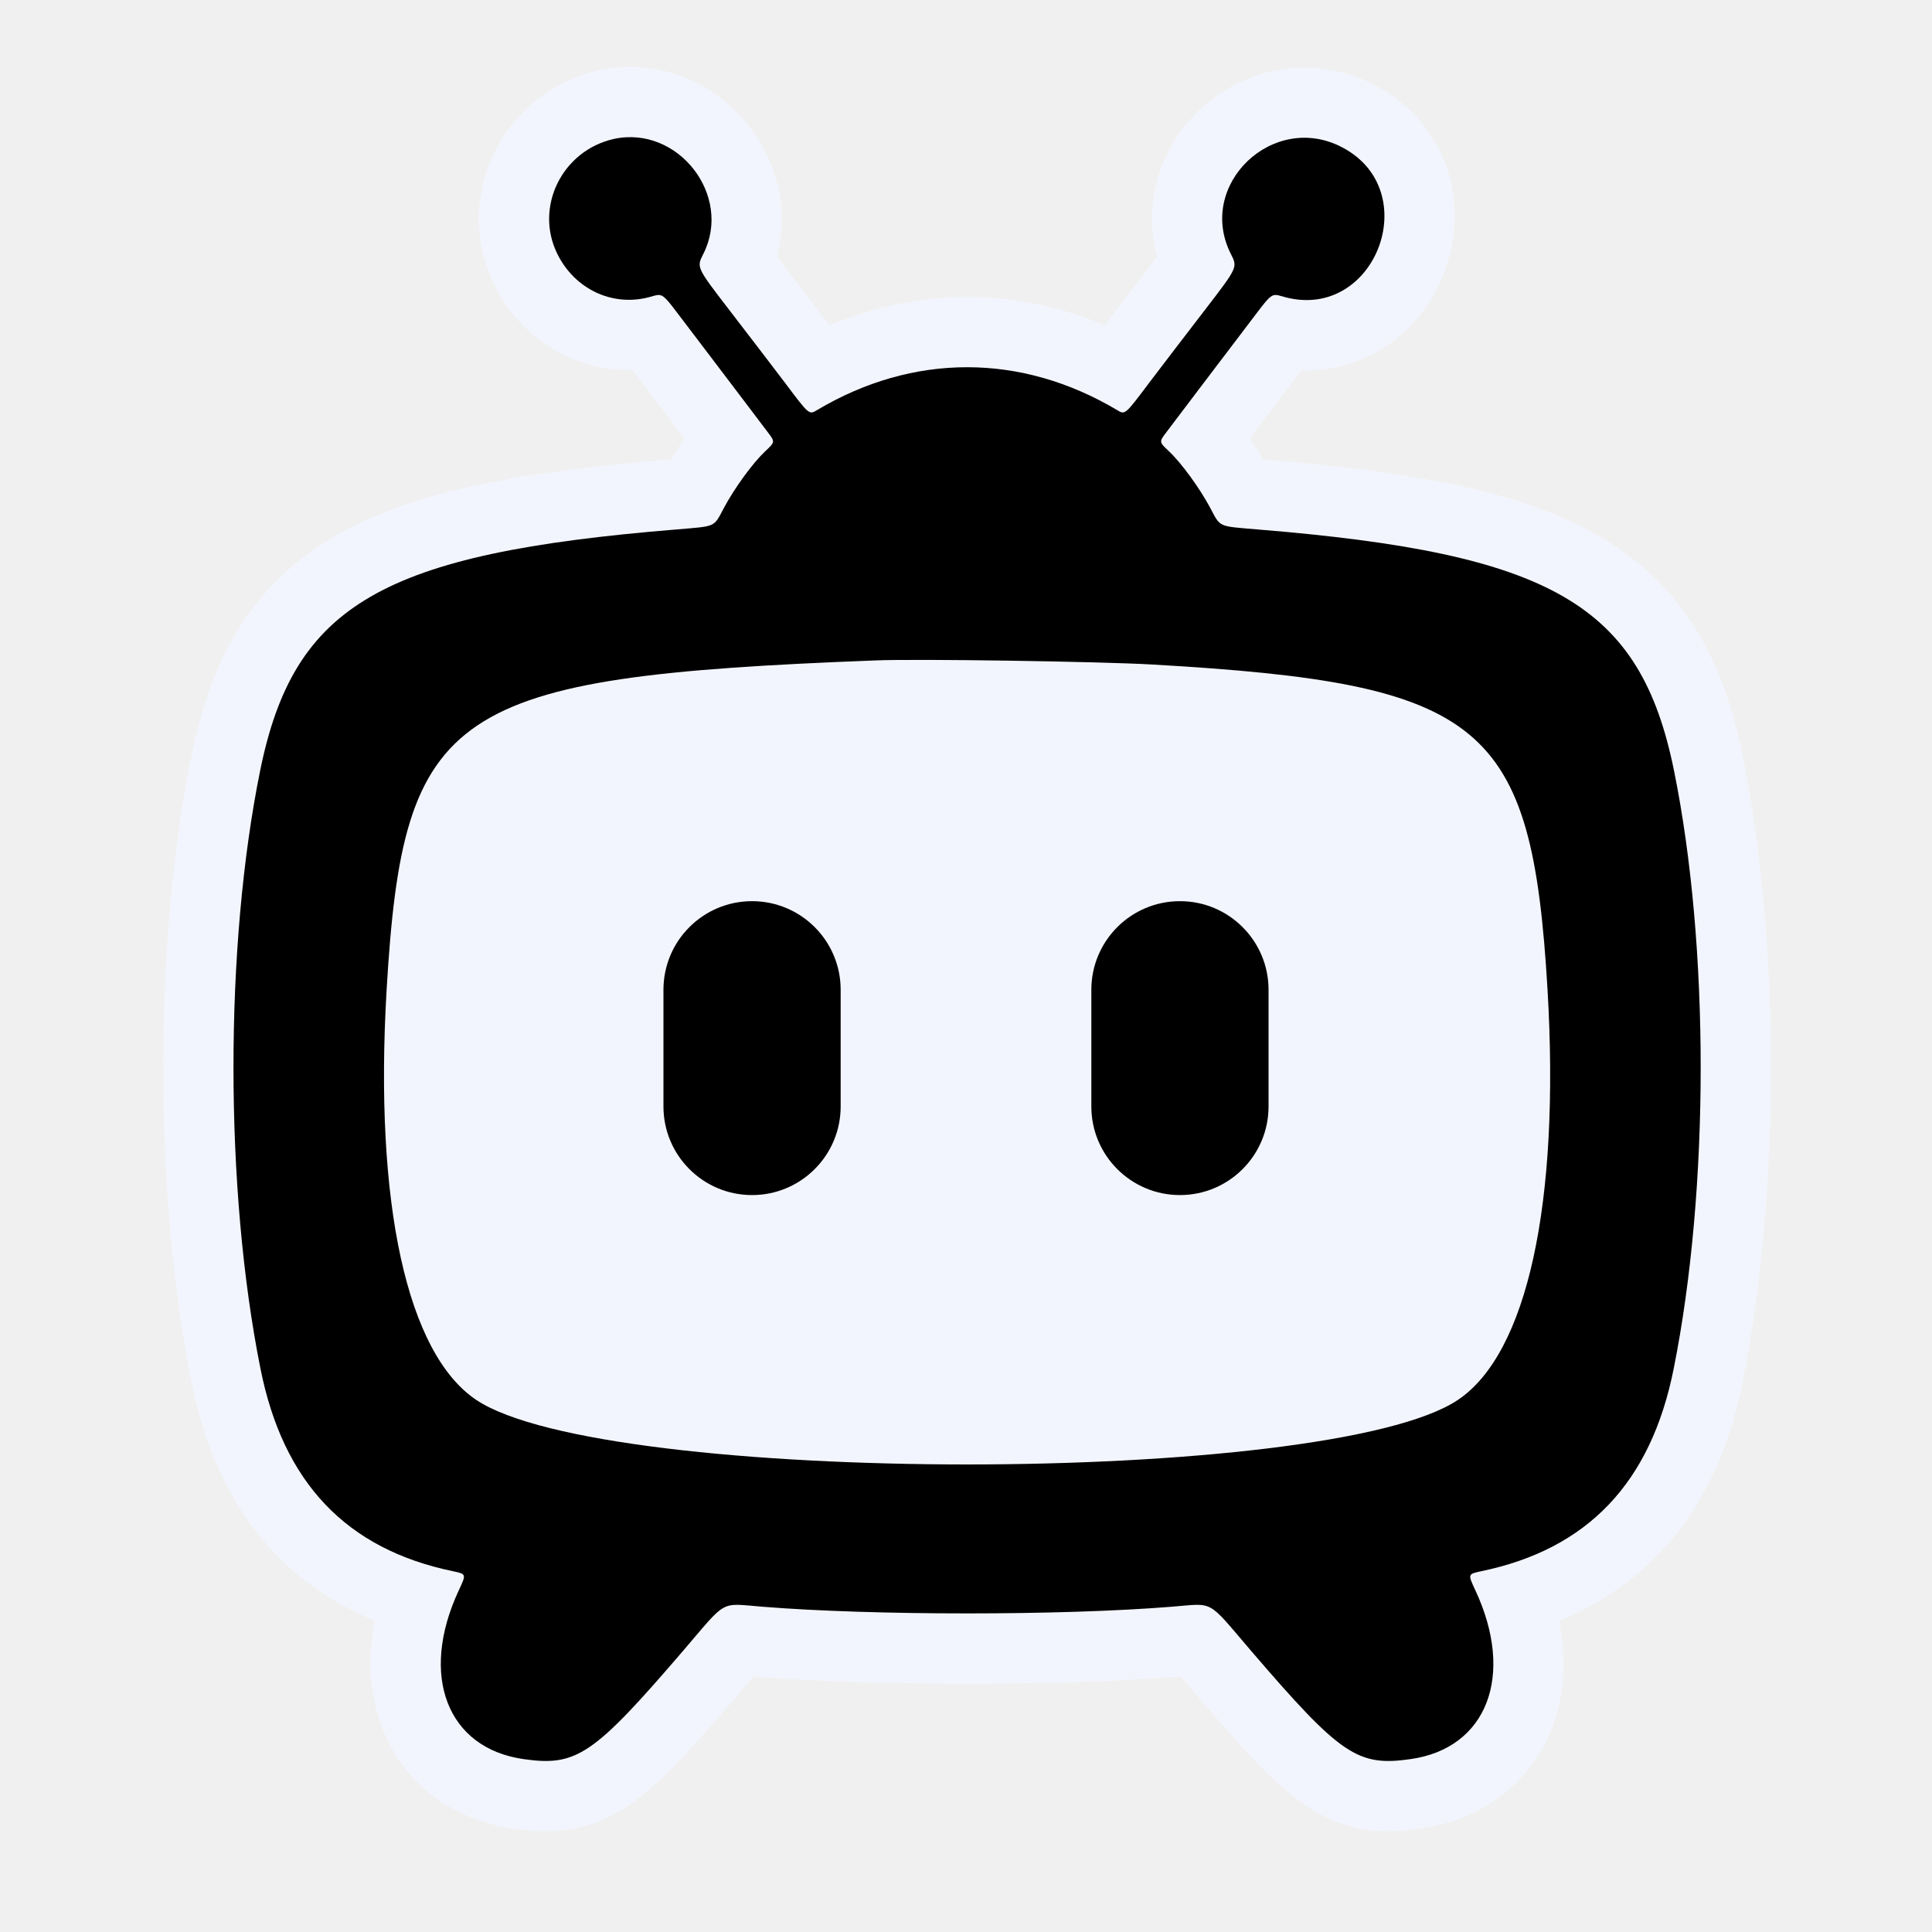
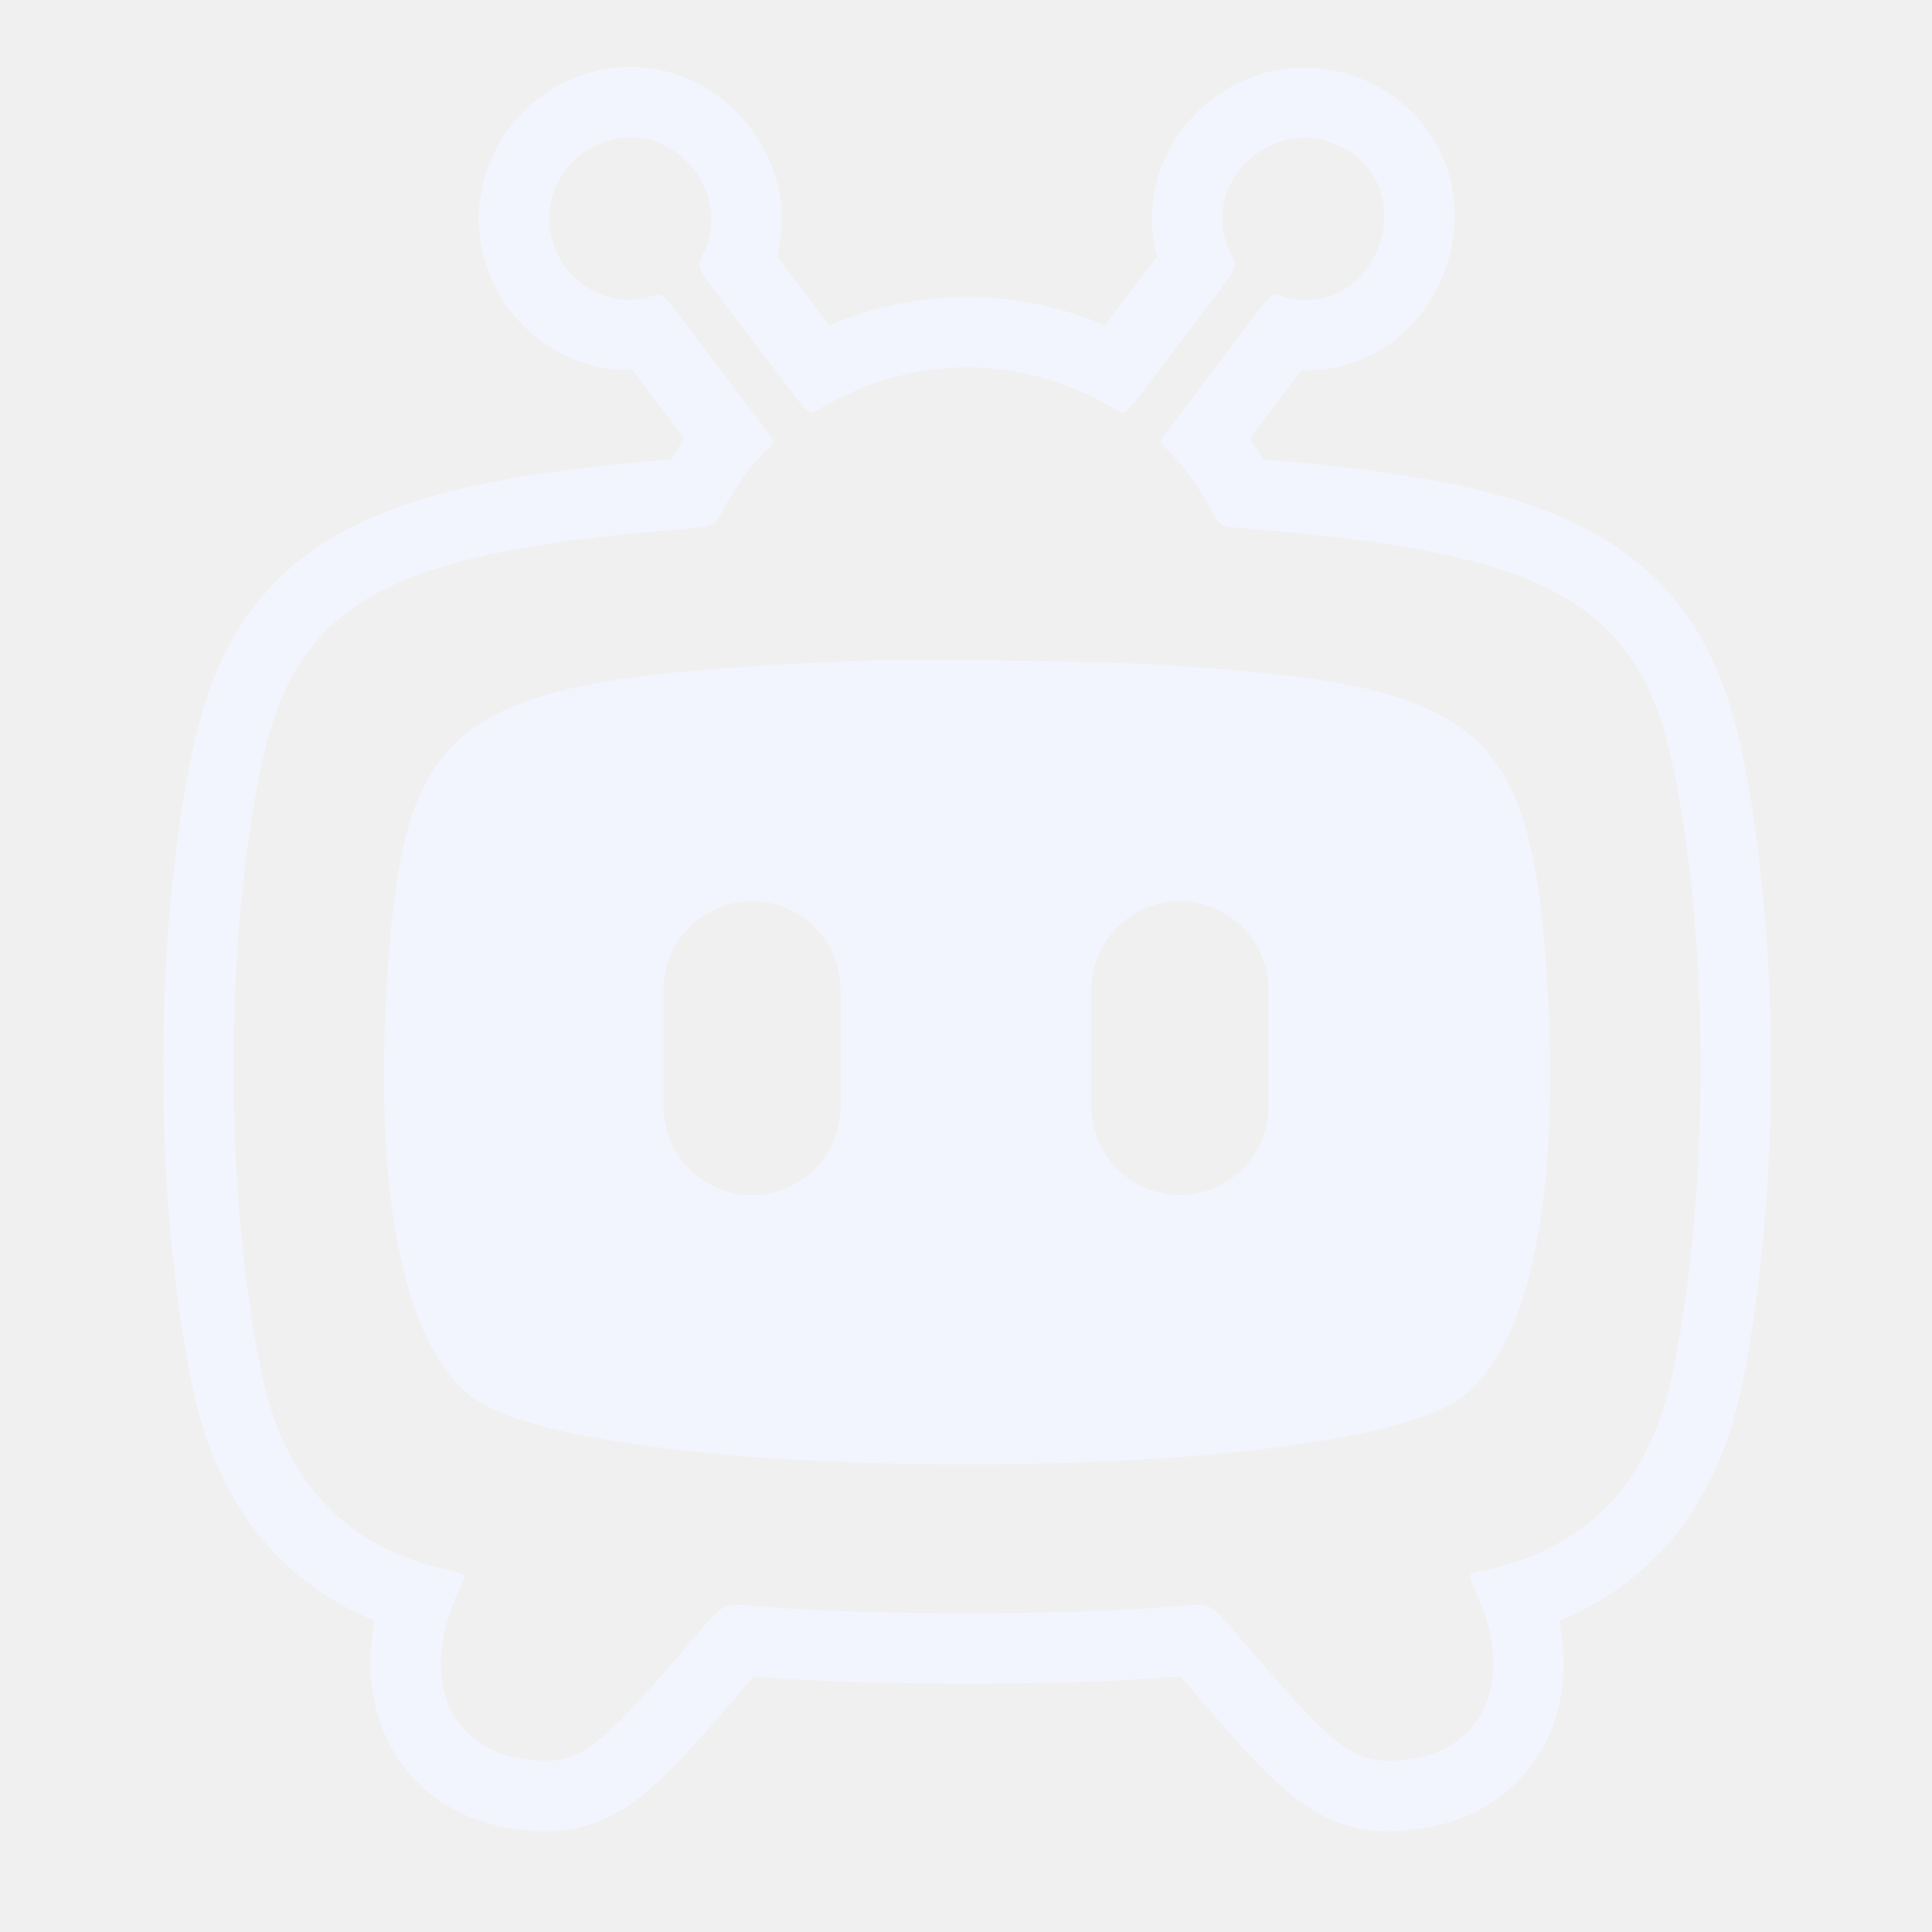
<svg xmlns="http://www.w3.org/2000/svg" width="894" height="894" viewBox="65 65 894 894">
-   <path fill="#f3f5fe" stroke="#f3f5fe" stroke-width="65" stroke-linejoin="round" stroke-linecap="round" d="M349 129.3c-23.9 5.4-36.8 31.5-26.1 53.2 8 16.2 25.2 24.4 42.1 20.1 7.4-1.9 5.3-3.4 18.5 13.9 10.3 13.6 33.6 44.2 36.7 48.4 3.5 4.6 3.5 4.6-1.1 8.9-5.9 5.6-14.1 16.9-19 26-5 9.4-3.4 8.6-22.1 10.2-136.2 11.1-177 34.7-192.6 111.5-16.5 81.2-16.5 193.6.1 276.7 10.5 52.9 39.8 83.7 89.3 93.9 6 1.3 6 1.3 2.5 8.8-18.4 39.4-5.4 73.1 30 78.1 24.5 3.5 32.3-1.8 73.7-50 20.8-24.3 16.8-22.1 37-20.5 50.9 4.1 138.2 4.1 189 0 20.2-1.6 16.2-3.8 37 20.5 41.4 48.2 49.2 53.5 73.7 50 35.4-5 48.4-38.7 30-78.1-3.5-7.5-3.5-7.5 2.5-8.8 49.5-10.2 78.8-41 89.3-93.9 16.6-83.1 16.6-195.5.1-276.7C824 344.7 783.2 321.1 647 310c-18.7-1.6-17.1-.8-22.1-10.2-4.9-9.1-13.1-20.4-19-26-4.6-4.3-4.6-4.3-1.1-8.9 3.1-4.2 26.4-34.8 36.7-48.4 13.2-17.3 11.1-15.8 18.5-13.9 41.5 10.6 64.2-49.2 26.3-69.3-32-17.1-68 17.2-51.7 49.3 3.1 6.1 3.1 6.1-11.8 25.5-8.2 10.7-20 26-26.1 34.1-11.1 14.8-11.1 14.8-14.7 12.6-44.5-26.5-94.5-26.5-139 0-3.6 2.2-3.6 2.2-14.7-12.6-6.1-8.1-17.9-23.4-26.1-34.1-14.9-19.4-14.9-19.4-11.8-25.5 13.8-27.1-11.7-59.8-41.4-53.3Z" />
-   <path fill="#000" d="M349 129.3c-23.9 5.4-36.8 31.5-26.1 53.2 8 16.2 25.2 24.4 42.1 20.1 7.4-1.9 5.3-3.4 18.5 13.9 10.3 13.6 33.6 44.2 36.7 48.4 3.5 4.6 3.5 4.6-1.1 8.9-5.9 5.6-14.1 16.9-19 26-5 9.4-3.4 8.6-22.1 10.2-136.2 11.1-177 34.7-192.6 111.5-16.5 81.2-16.5 193.6.1 276.7 10.5 52.9 39.8 83.7 89.3 93.9 6 1.3 6 1.3 2.5 8.8-18.4 39.4-5.4 73.1 30 78.1 24.5 3.5 32.3-1.8 73.7-50 20.8-24.3 16.8-22.1 37-20.5 50.9 4.1 138.2 4.1 189 0 20.2-1.6 16.2-3.8 37 20.5 41.4 48.2 49.2 53.5 73.7 50 35.4-5 48.4-38.7 30-78.1-3.5-7.5-3.5-7.5 2.5-8.8 49.5-10.2 78.8-41 89.3-93.9 16.6-83.1 16.6-195.5.1-276.7C824 344.7 783.2 321.1 647 310c-18.7-1.6-17.1-.8-22.1-10.2-4.9-9.1-13.1-20.4-19-26-4.6-4.3-4.6-4.3-1.1-8.9 3.1-4.2 26.4-34.8 36.7-48.4 13.2-17.3 11.1-15.8 18.5-13.9 41.5 10.6 64.2-49.2 26.3-69.3-32-17.1-68 17.2-51.7 49.3 3.1 6.1 3.1 6.1-11.8 25.5-8.2 10.7-20 26-26.1 34.1-11.1 14.8-11.1 14.8-14.7 12.6-44.5-26.5-94.5-26.5-139 0-3.6 2.2-3.6 2.2-14.7-12.6-6.1-8.1-17.9-23.4-26.1-34.1-14.9-19.4-14.9-19.4-11.8-25.5 13.8-27.1-11.7-59.8-41.4-53.3m249.3 243.2C752 381.3 773.8 399.3 781.1 523c5.8 98.9-9.4 168.3-41.5 189.8-59.5 39.8-394.7 39.8-454.2 0-32.1-21.5-47.3-90.9-41.5-189.8 7.7-130.5 28.8-144.8 226.1-152.4 19.3-.8 104.3.5 128.3 1.9" />
-   <rect fill="#000" x="372" y="482" width="82" height="136" rx="41" ry="41" />
-   <rect fill="#000" x="570" y="482" width="82" height="136" rx="41" ry="41" />
+   <defs>
+     <mask id="cutout-mask-75">
+       <rect x="65" y="65" width="894" height="894" fill="white" />
+       <path fill="black" fill-opacity="0.90" fill-rule="evenodd" d="M349 129.3c-23.9 5.4-36.8 31.5-26.1 53.2 8 16.2 25.2 24.4 42.1 20.1 7.4-1.9 5.3-3.4 18.5 13.9 10.3 13.6 33.6 44.2 36.7 48.4 3.5 4.6 3.5 4.6-1.1 8.9-5.9 5.6-14.1 16.9-19 26-5 9.4-3.4 8.6-22.1 10.2-136.2 11.1-177 34.7-192.6 111.5-16.5 81.2-16.5 193.6.1 276.7 10.5 52.9 39.8 83.7 89.3 93.9 6 1.3 6 1.3 2.5 8.8-18.4 39.4-5.4 73.1 30 78.1 24.5 3.5 32.3-1.8 73.7-50 20.8-24.3 16.8-22.1 37-20.5 50.9 4.1 138.2 4.1 189 0 20.2-1.6 16.2-3.8 37 20.5 41.4 48.2 49.2 53.5 73.7 50 35.4-5 48.4-38.7 30-78.1-3.5-7.5-3.5-7.5 2.5-8.8 49.5-10.2 78.8-41 89.3-93.9 16.6-83.1 16.6-195.5.1-276.7C824 344.7 783.2 321.1 647 310c-18.7-1.6-17.1-.8-22.1-10.2-4.9-9.1-13.1-20.4-19-26-4.6-4.3-4.6-4.3-1.1-8.9 3.1-4.2 26.4-34.8 36.7-48.4 13.2-17.3 11.1-15.8 18.5-13.9 41.5 10.6 64.2-49.2 26.3-69.3-32-17.1-68 17.2-51.7 49.3 3.1 6.1 3.1 6.1-11.8 25.5-8.2 10.7-20 26-26.1 34.1-11.1 14.8-11.1 14.8-14.7 12.6-44.5-26.5-94.5-26.5-139 0-3.6 2.2-3.6 2.2-14.7-12.6-6.1-8.1-17.9-23.4-26.1-34.1-14.9-19.4-14.9-19.4-11.8-25.5 13.8-27.1-11.7-59.8-41.4-53.3m249.3 243.2C752 381.3 773.8 399.3 781.1 523c5.8 98.9-9.4 168.3-41.5 189.8-59.5 39.8-394.7 39.8-454.2 0-32.1-21.5-47.3-90.9-41.5-189.8 7.7-130.5 28.8-144.8 226.1-152.4 19.3-.8 104.3.5 128.3 1.9Z" />
+       <rect fill="black" fill-opacity="0.90" x="372" y="482" width="82" height="136" rx="41" ry="41" />
+       <rect fill="black" fill-opacity="0.90" x="570" y="482" width="82" height="136" rx="41" ry="41" />
+     </mask>
+   </defs>
+   <path mask="url(#cutout-mask-75)" fill="#f3f5fe" stroke="#f3f5fe" stroke-width="65" stroke-linejoin="round" stroke-linecap="round" d="M349 129.3c-23.9 5.4-36.8 31.5-26.1 53.2 8 16.2 25.2 24.4 42.1 20.1 7.4-1.9 5.3-3.4 18.5 13.9 10.3 13.6 33.6 44.2 36.7 48.4 3.5 4.6 3.5 4.6-1.1 8.9-5.9 5.6-14.1 16.9-19 26-5 9.4-3.4 8.6-22.1 10.2-136.2 11.1-177 34.7-192.6 111.5-16.5 81.2-16.5 193.6.1 276.7 10.5 52.9 39.8 83.7 89.3 93.9 6 1.3 6 1.3 2.5 8.8-18.4 39.4-5.4 73.1 30 78.1 24.5 3.5 32.3-1.8 73.7-50 20.8-24.3 16.8-22.1 37-20.5 50.9 4.1 138.2 4.1 189 0 20.2-1.6 16.2-3.8 37 20.5 41.4 48.2 49.2 53.5 73.7 50 35.4-5 48.4-38.7 30-78.1-3.5-7.5-3.5-7.5 2.5-8.8 49.5-10.2 78.8-41 89.3-93.9 16.6-83.1 16.6-195.5.1-276.7C824 344.7 783.2 321.1 647 310c-18.7-1.6-17.1-.8-22.1-10.2-4.9-9.1-13.1-20.4-19-26-4.6-4.3-4.6-4.3-1.1-8.9 3.1-4.2 26.4-34.8 36.7-48.4 13.2-17.3 11.1-15.8 18.5-13.9 41.5 10.6 64.2-49.2 26.3-69.3-32-17.1-68 17.2-51.7 49.3 3.1 6.1 3.1 6.1-11.8 25.5-8.2 10.7-20 26-26.1 34.1-11.1 14.8-11.1 14.8-14.7 12.6-44.5-26.5-94.5-26.5-139 0-3.6 2.2-3.6 2.2-14.7-12.6-6.1-8.1-17.9-23.4-26.1-34.1-14.9-19.4-14.9-19.4-11.8-25.5 13.8-27.1-11.7-59.8-41.4-53.3Z" />
</svg>
